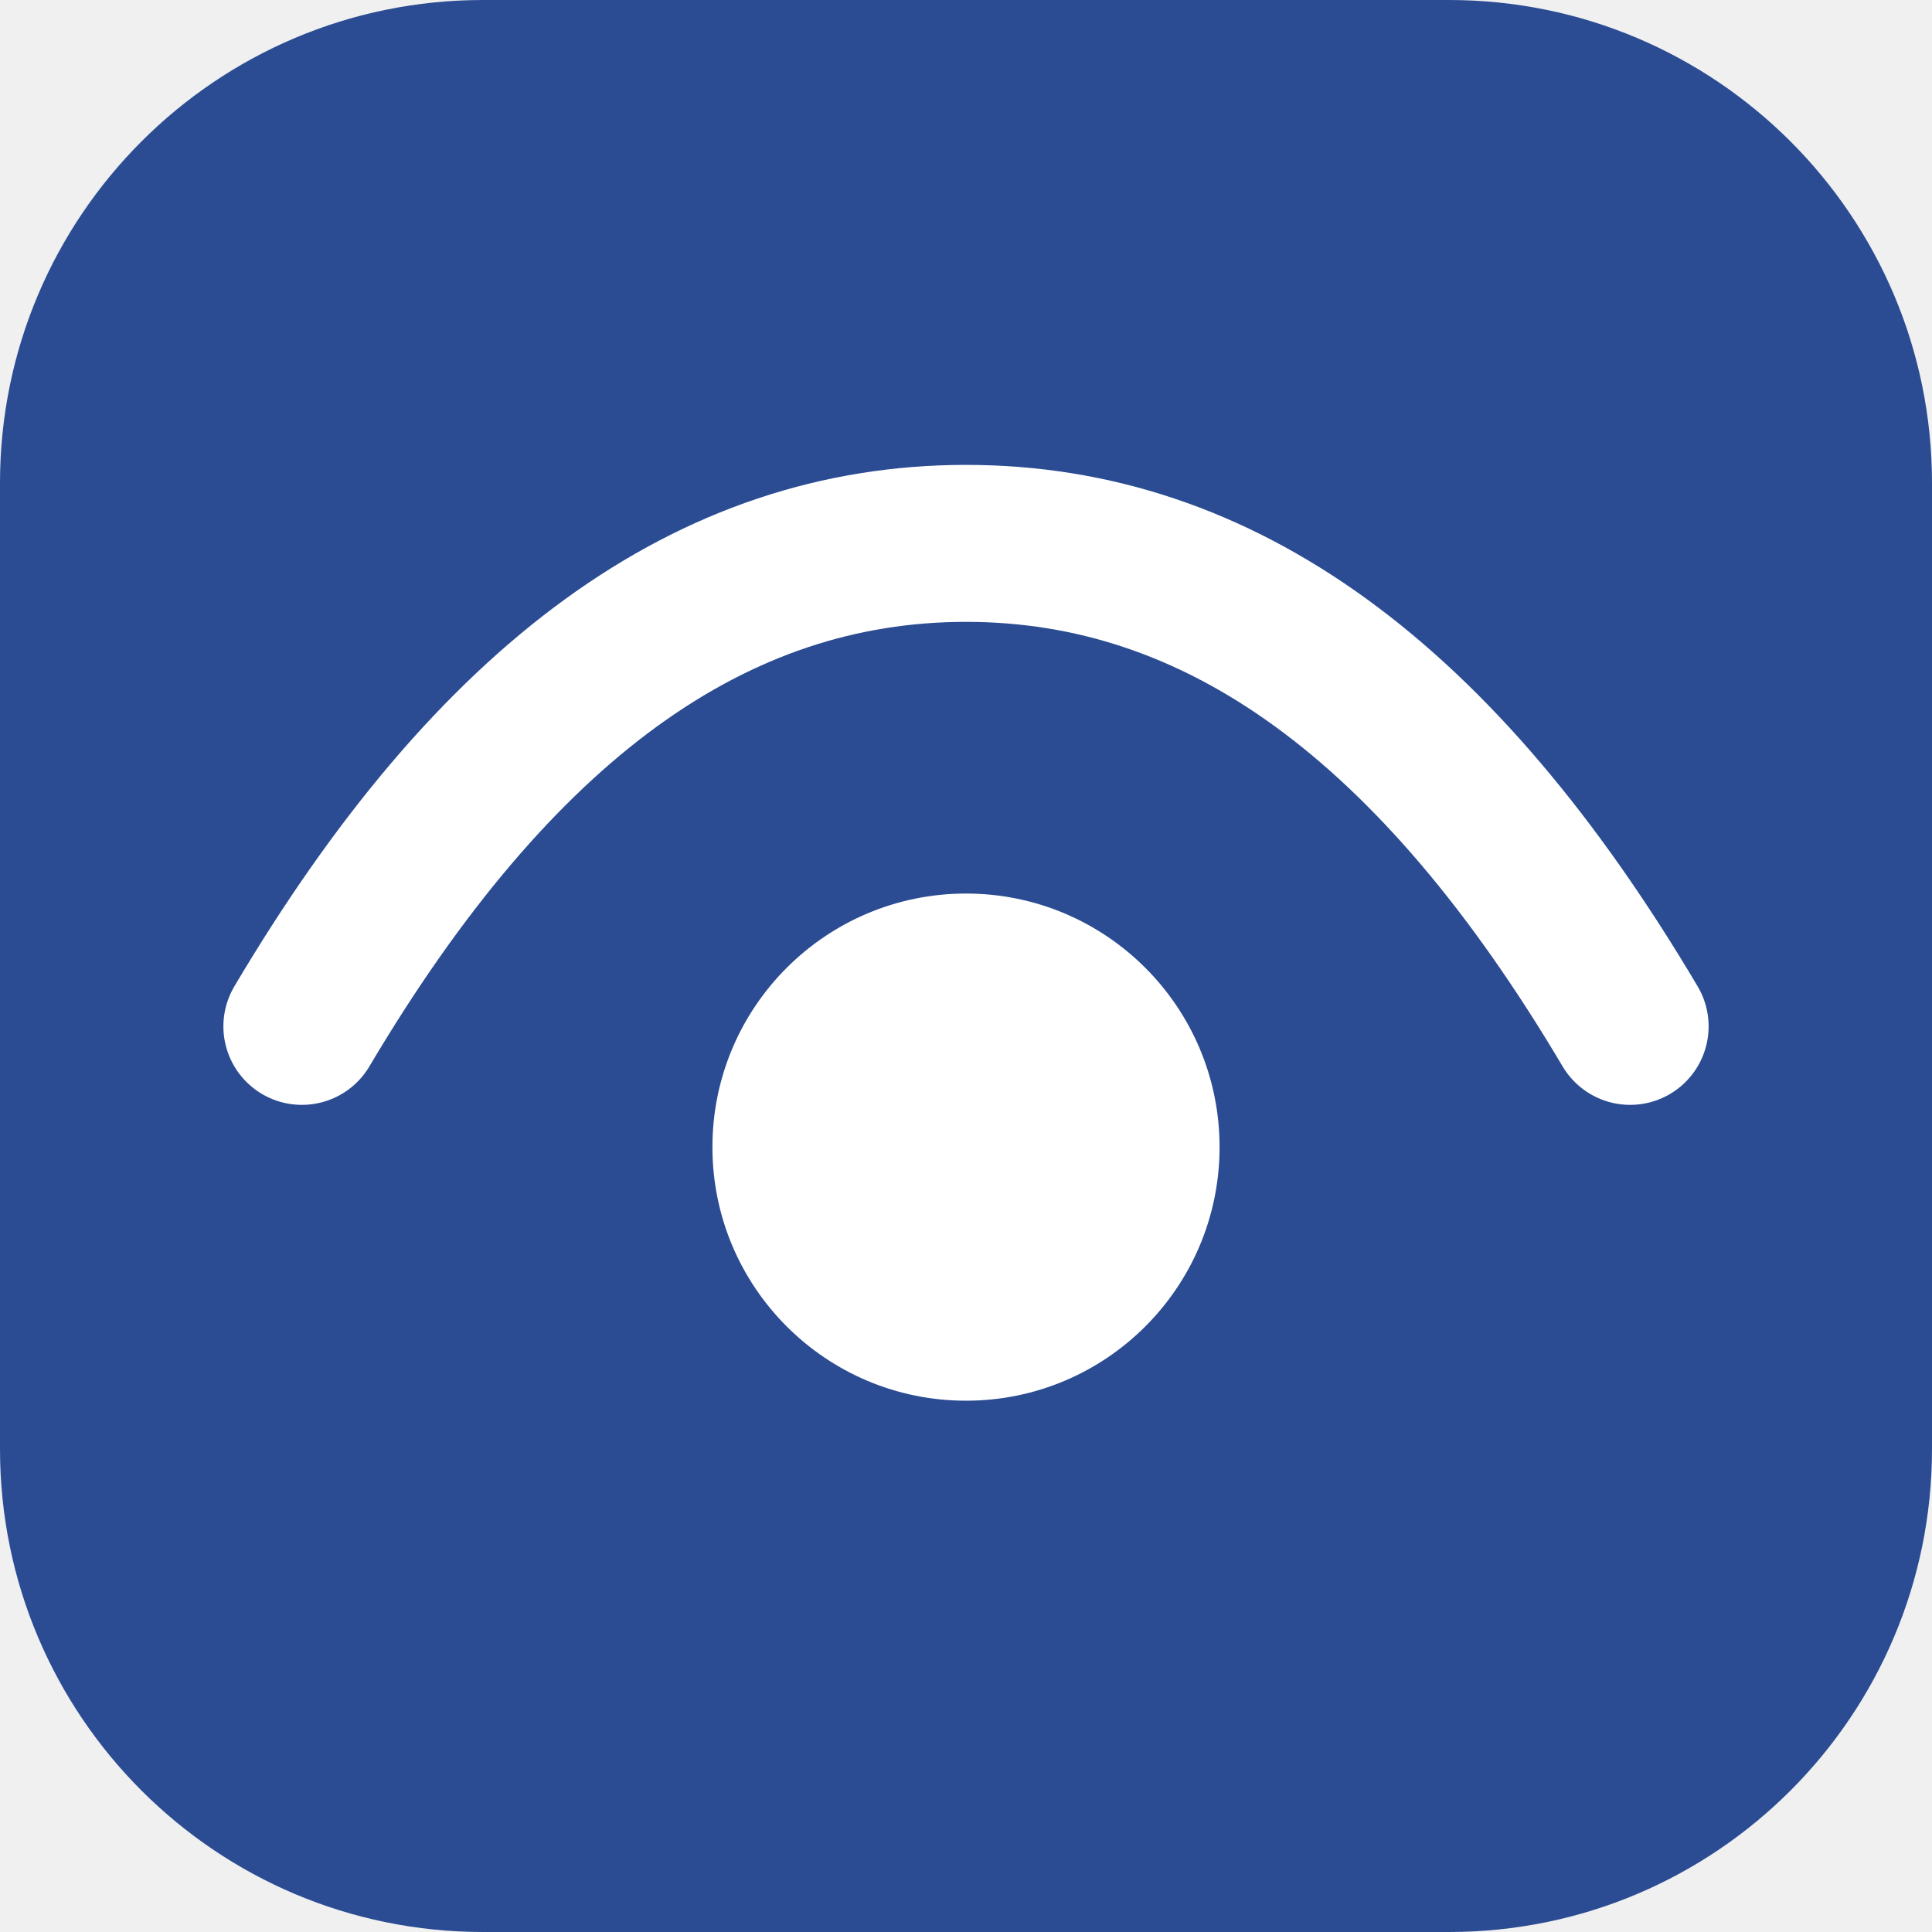
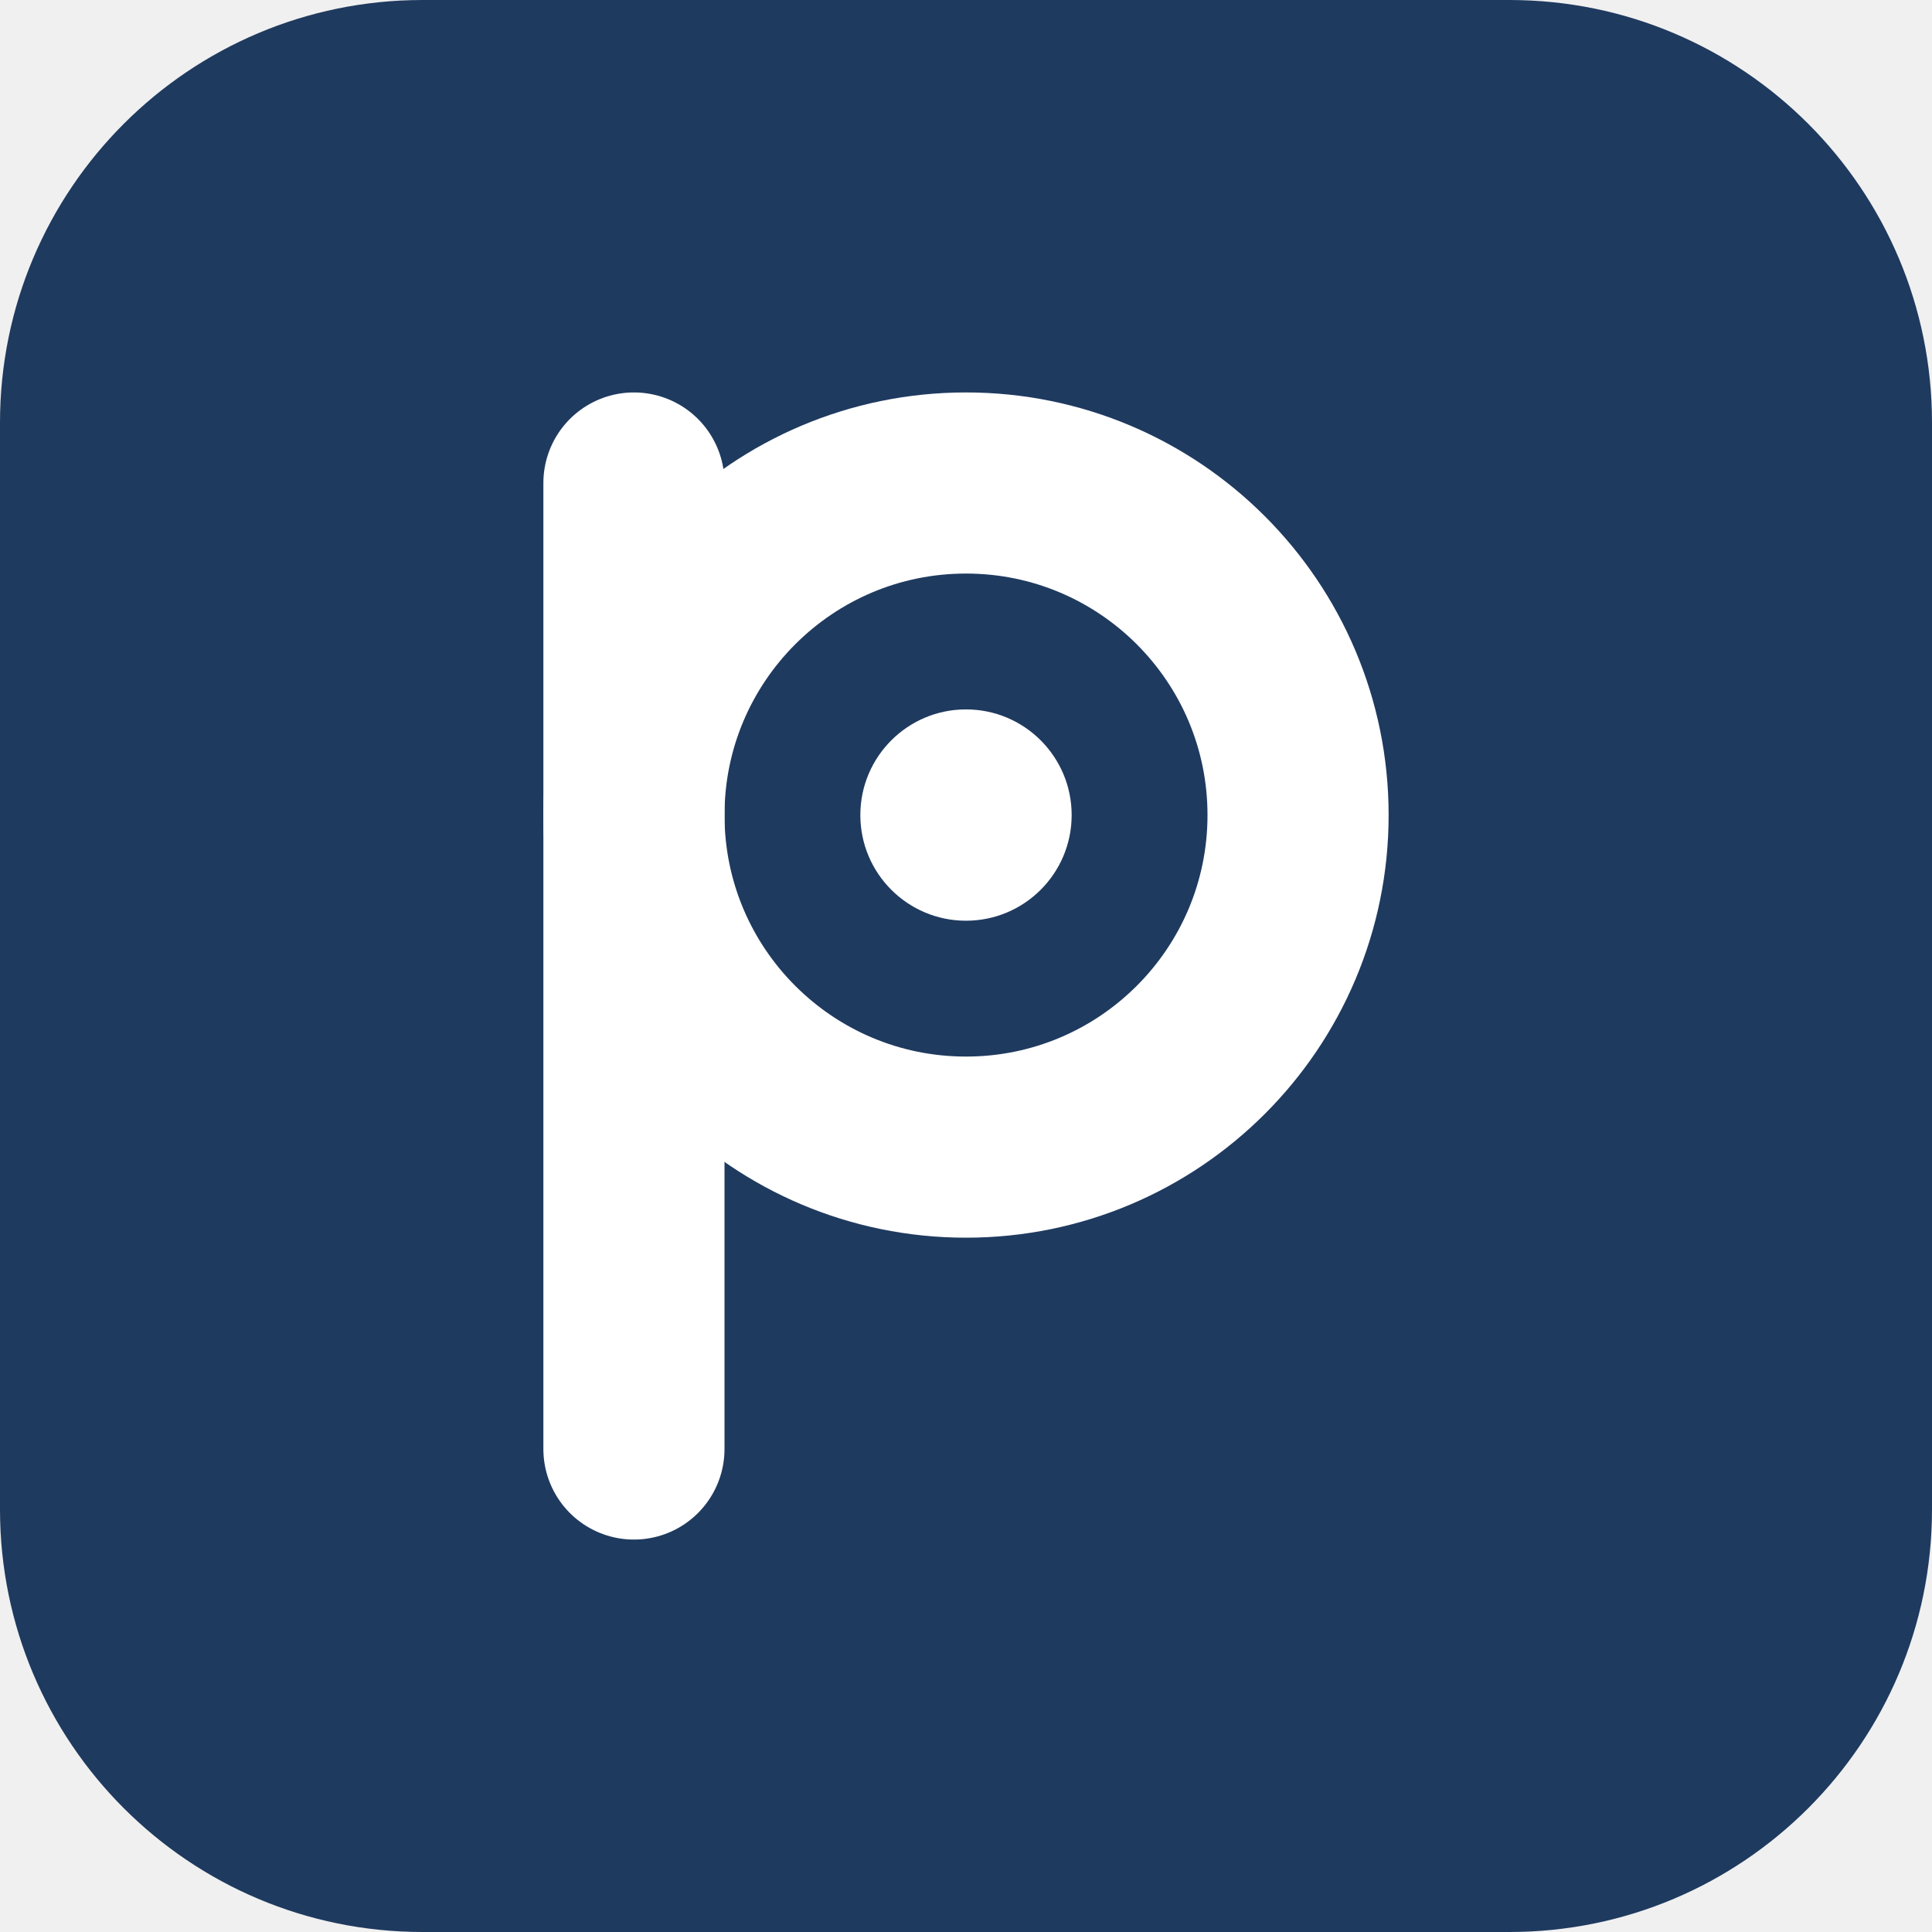
<svg xmlns="http://www.w3.org/2000/svg" viewBox="0 0 32 32">
-   <rect width="32" height="32" rx="8" fill="#2b4c93" />
-   <path d="M5 17c3.2-5.4 6.8-8 11-8s7.8 2.6 11 8" fill="none" stroke="#fff" stroke-width="2.6" stroke-linecap="round" />
-   <circle cx="16" cy="19" r="4.2" fill="#fff" />
+   <g>
+     <rect width="32" height="32" rx="7" fill="#1f3a5f" />
+     <path d="M10.5 8v16" stroke="#fff" stroke-width="3" stroke-linecap="round" fill="none" />
+     <circle cx="16" cy="13.5" r="5.5" fill="none" stroke="#fff" stroke-width="3" />
+     <circle cx="16" cy="13.5" r="1.75" fill="#fff" />
+   </g>
</svg>
